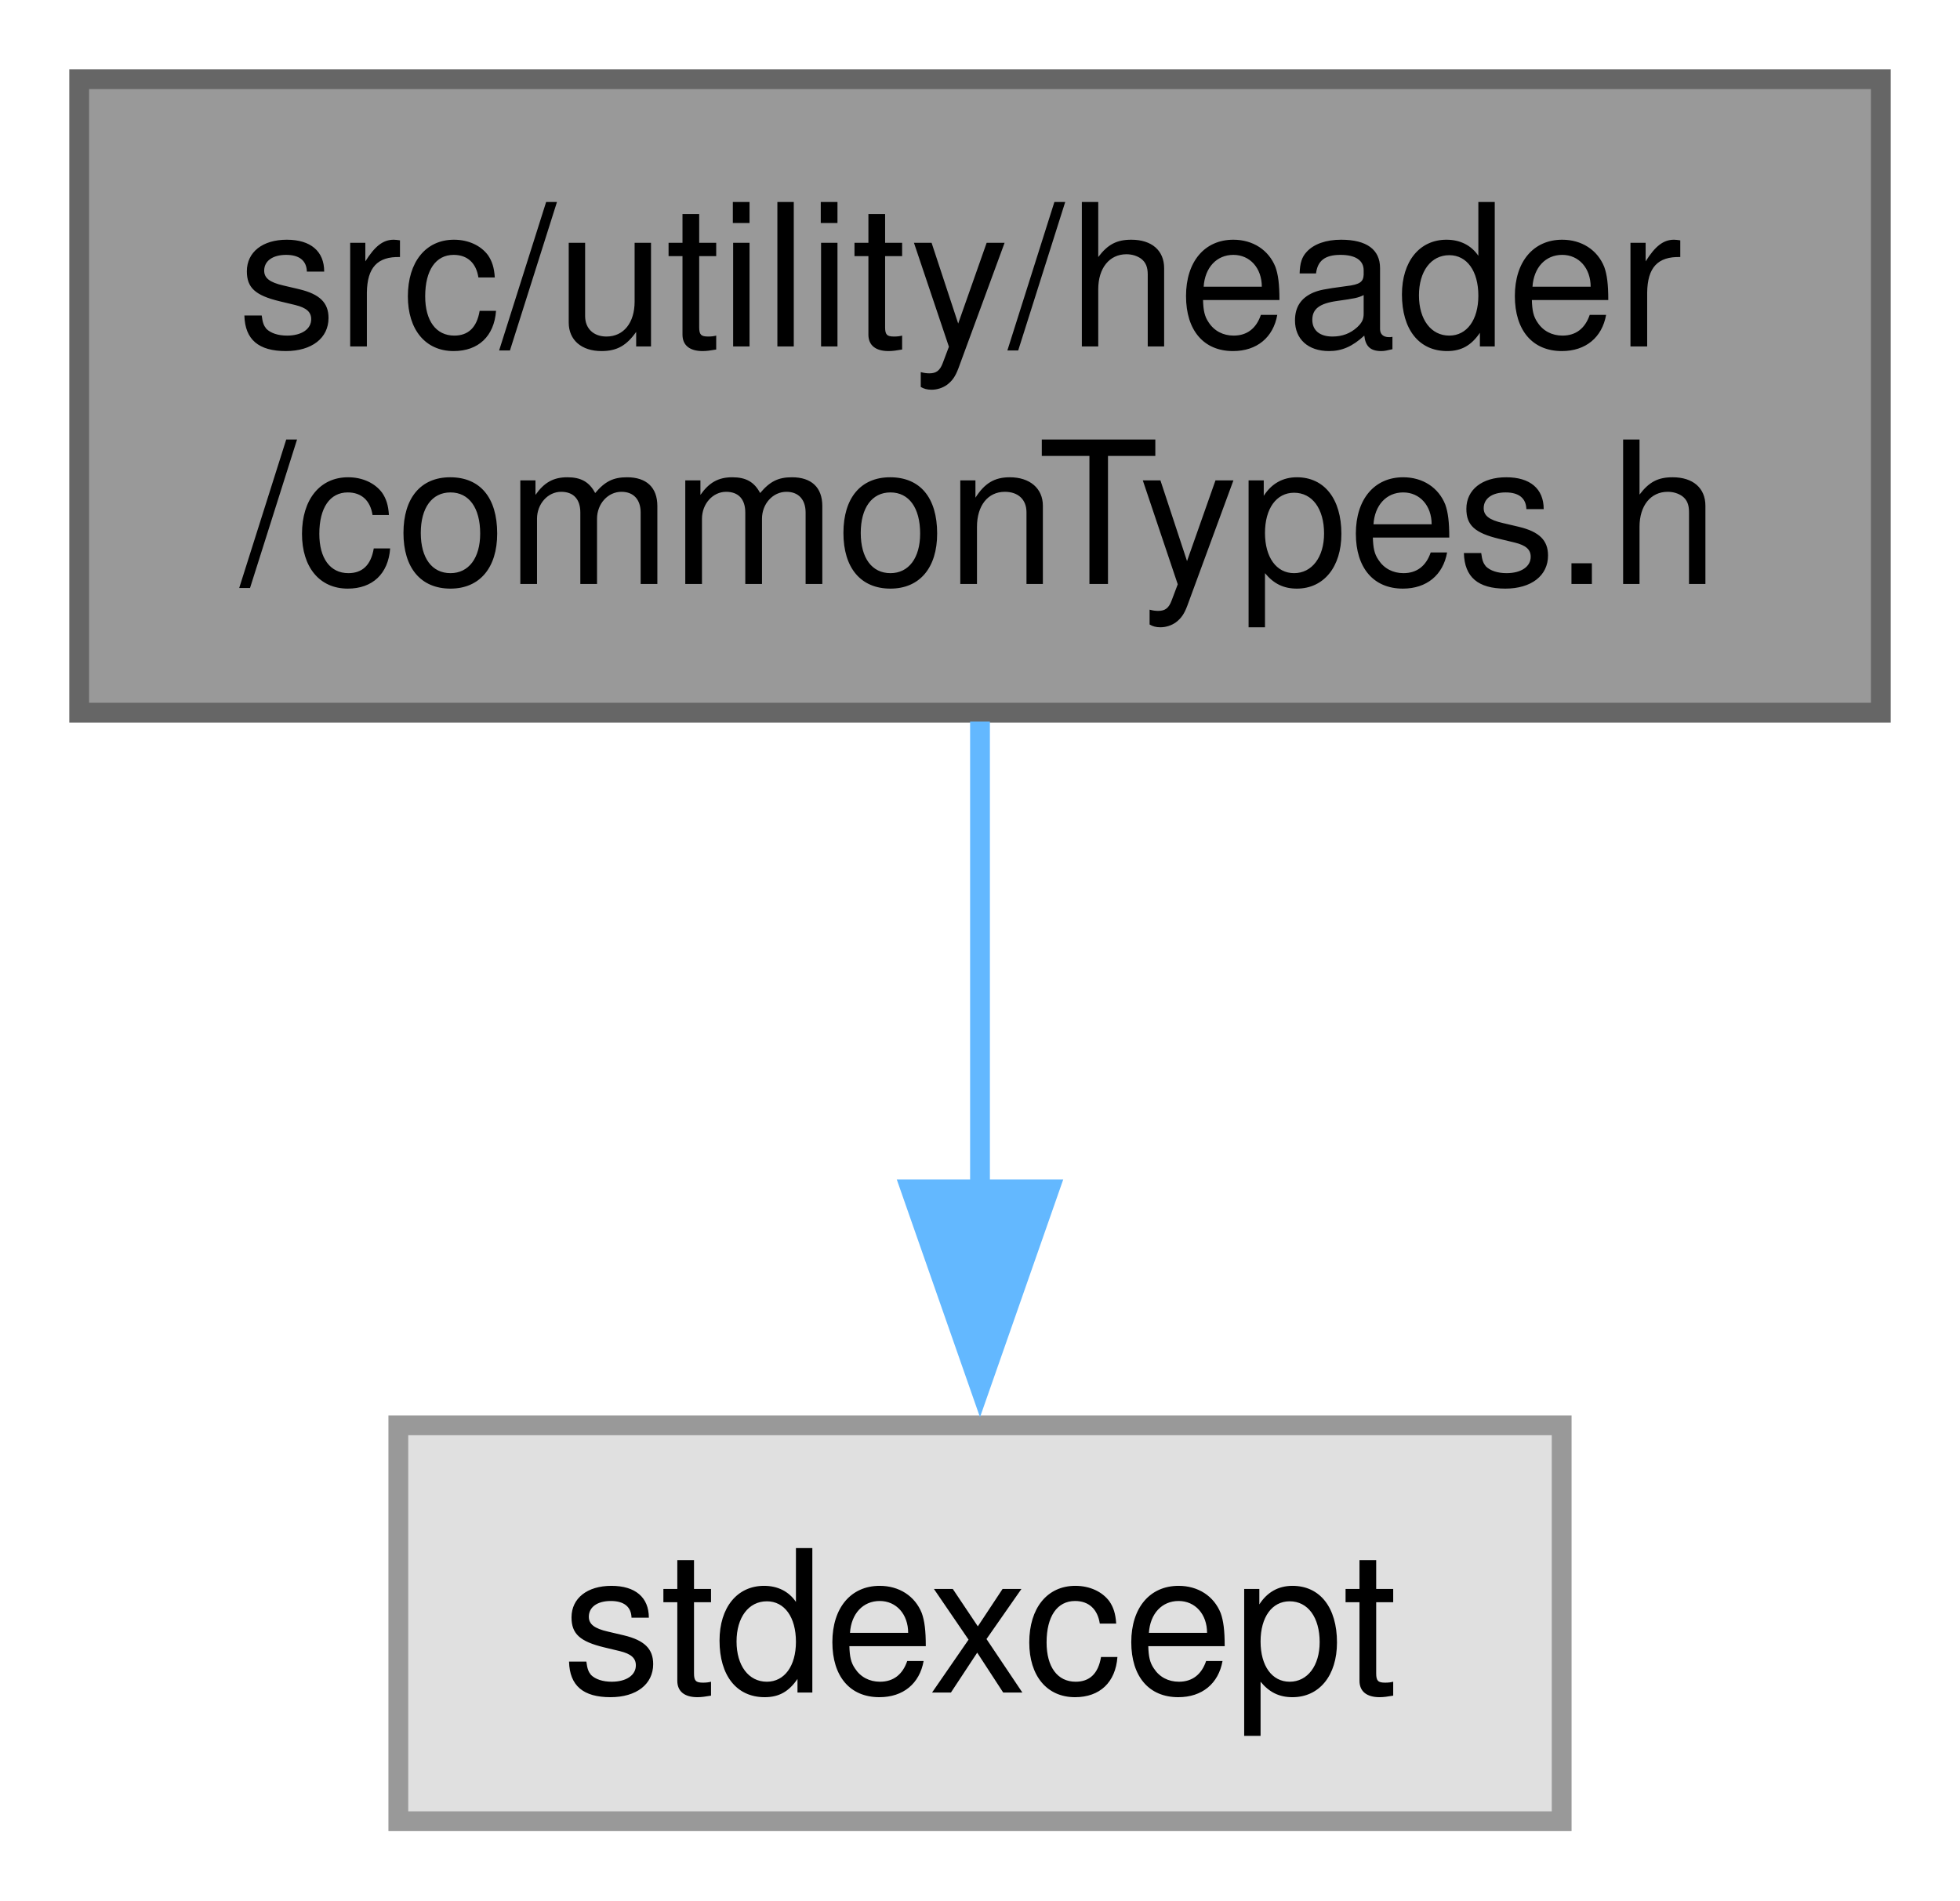
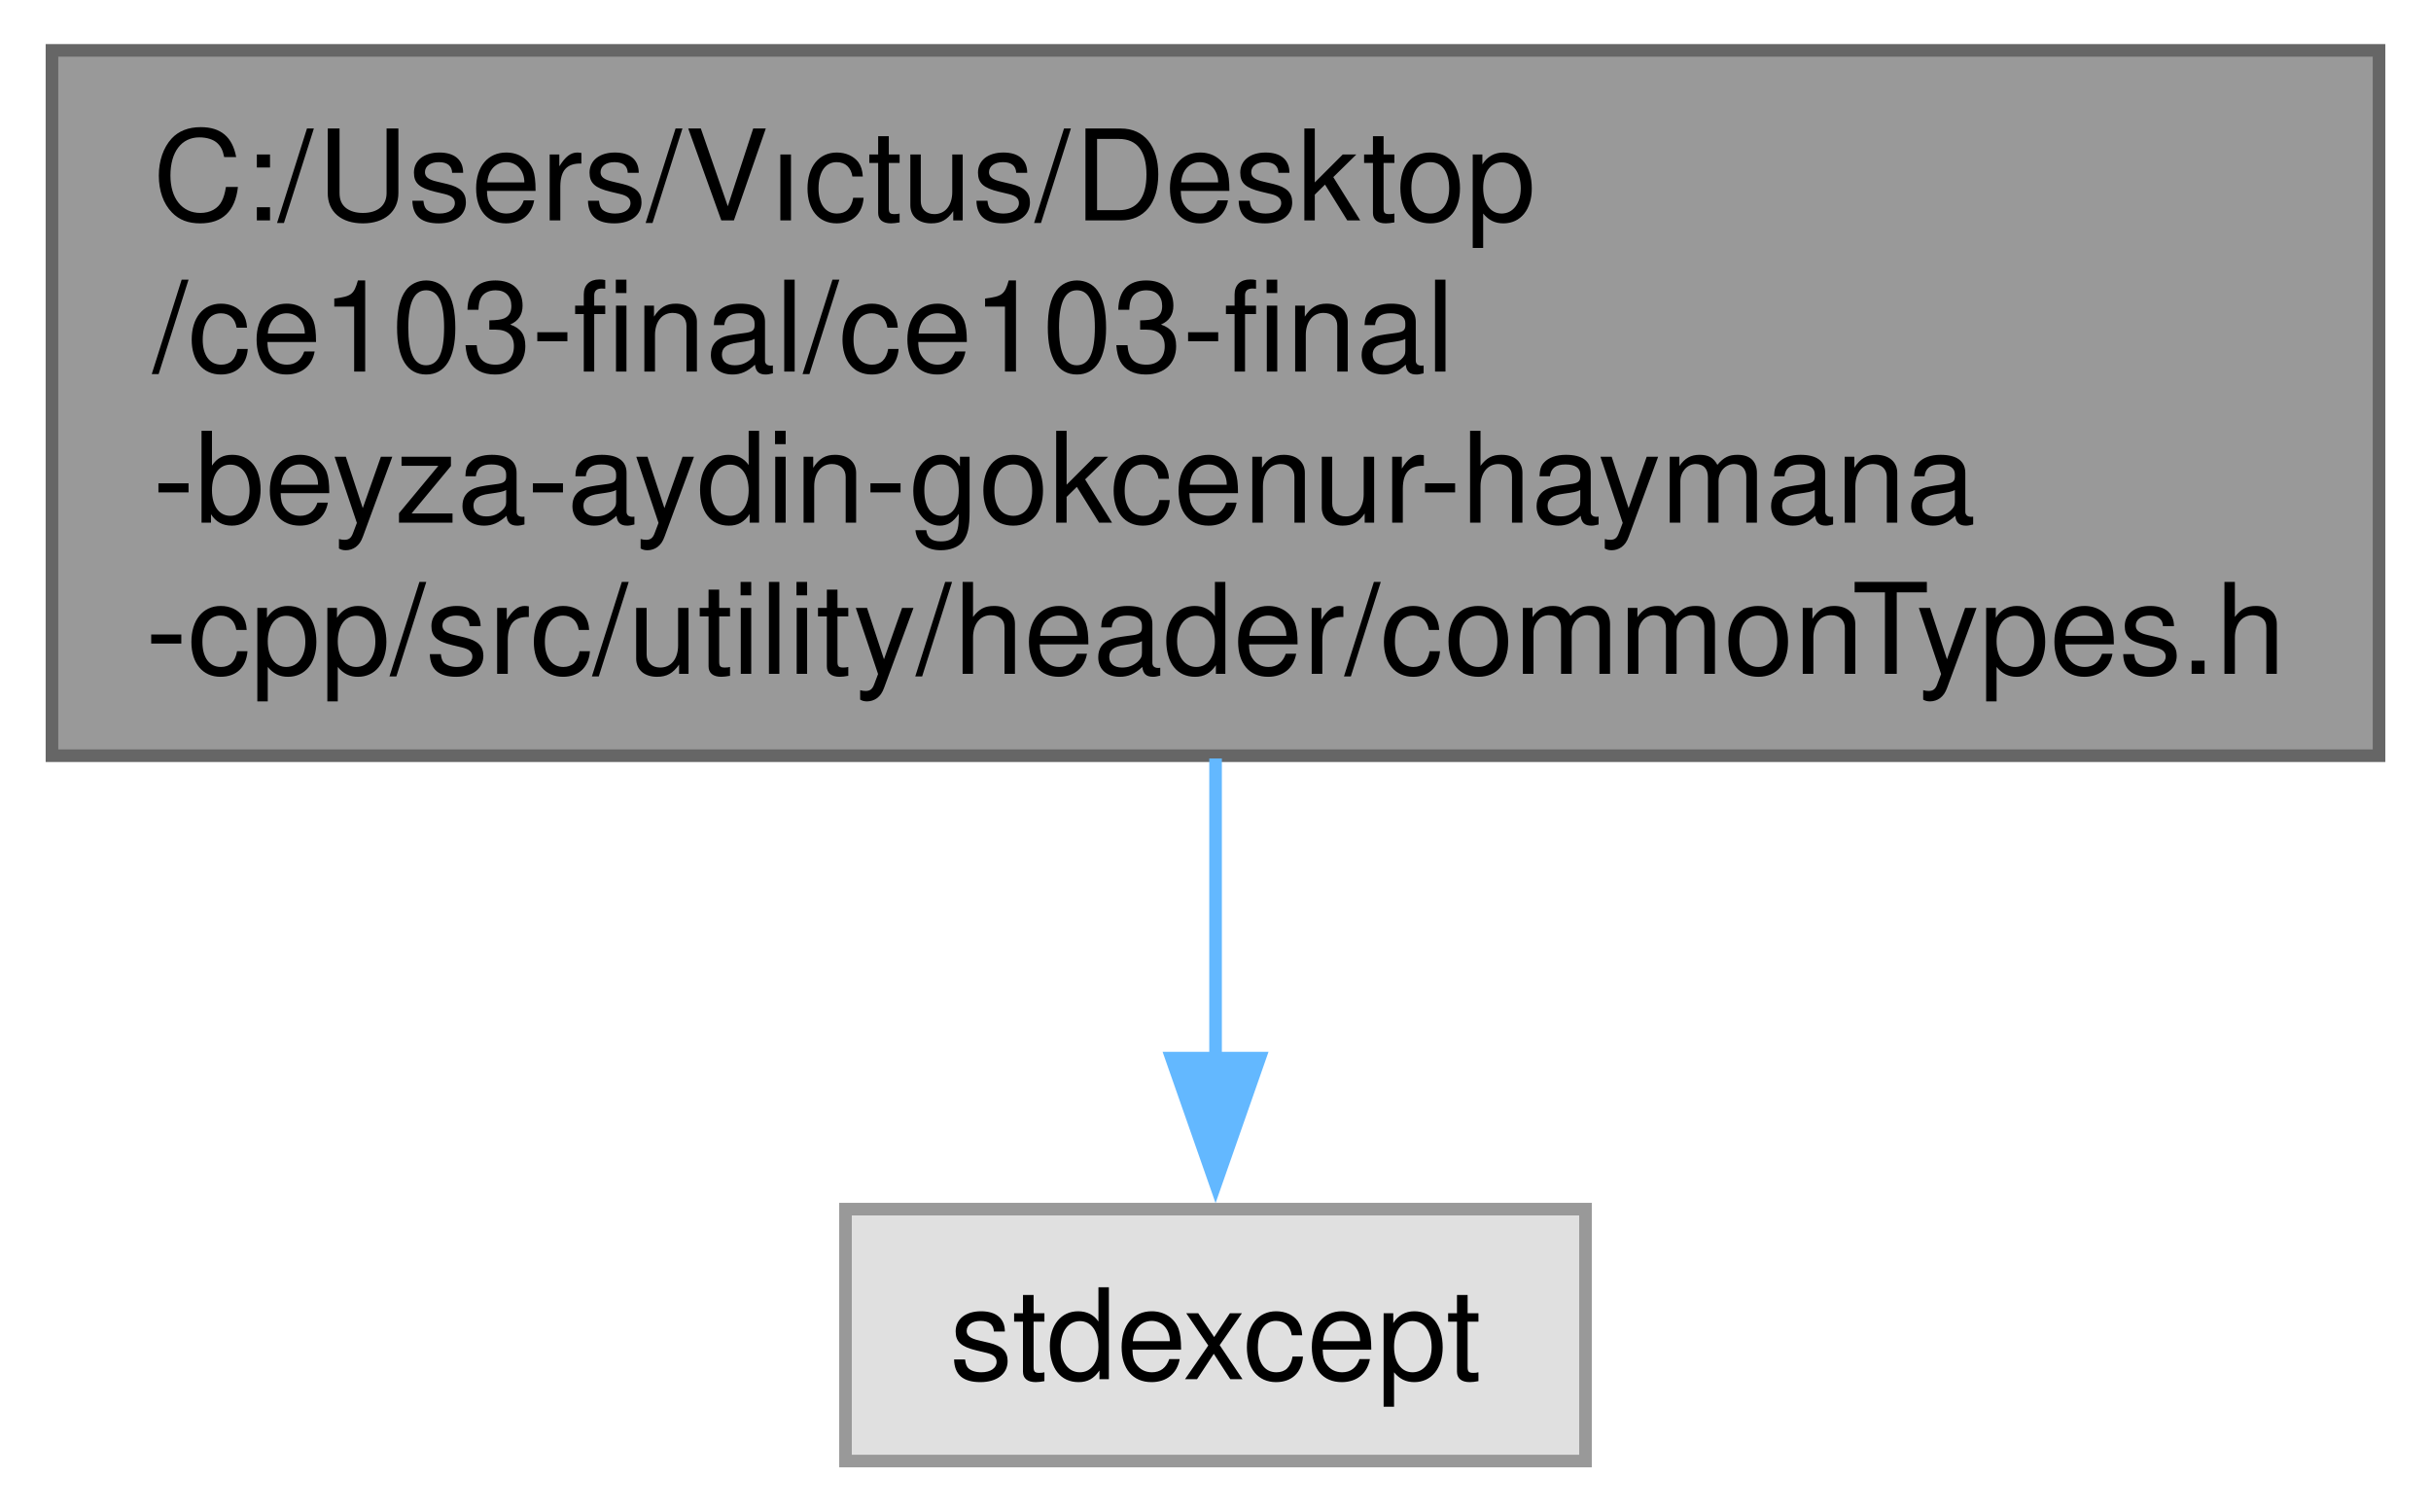
- <svg xmlns="http://www.w3.org/2000/svg" xmlns:xlink="http://www.w3.org/1999/xlink" width="99pt" height="96pt" viewBox="0.00 0.00 99.00 96.00">
-   <g id="graph0" class="graph" transform="scale(1 1) rotate(0) translate(4 92)">
+ <svg xmlns="http://www.w3.org/2000/svg" xmlns:xlink="http://www.w3.org/1999/xlink" width="193pt" height="120pt" viewBox="0.00 0.00 192.75 120.00">
+   <g id="graph0" class="graph" transform="scale(1 1) rotate(0) translate(4 116)">
    <g id="Node000001" class="node">
      <g id="a_Node000001">
        <a xlink:title="Provides cross-platform type definitions.">
-           <polygon fill="#999999" stroke="#666666" points="91,-88 0,-88 0,-56 91,-56 91,-88" />
-           <text text-anchor="start" x="8" y="-74.5" font-family="Helvetica,sans-Serif" font-size="10.00">src/utility/header</text>
-           <text text-anchor="middle" x="45.5" y="-62.5" font-family="Helvetica,sans-Serif" font-size="10.00">/commonTypes.h</text>
+           <polygon fill="#999999" stroke="#666666" points="184.75,-112 0,-112 0,-56 184.75,-56 184.75,-112" />
+           <text text-anchor="start" x="8" y="-98.5" font-family="Helvetica,sans-Serif" font-size="10.00">C:/Users/Vıctus/Desktop</text>
+           <text text-anchor="start" x="8" y="-86.5" font-family="Helvetica,sans-Serif" font-size="10.00">/ce103-final/ce103-final</text>
+           <text text-anchor="start" x="8" y="-74.5" font-family="Helvetica,sans-Serif" font-size="10.00">-beyza-aydin-gokcenur-haymana</text>
+           <text text-anchor="middle" x="92.38" y="-62.5" font-family="Helvetica,sans-Serif" font-size="10.00">-cpp/src/utility/header/commonTypes.h</text>
        </a>
      </g>
    </g>
    <g id="Node000002" class="node">
      <g id="a_Node000002">
        <a xlink:title=" ">
-           <polygon fill="#e0e0e0" stroke="#999999" points="74.88,-20 16.12,-20 16.12,0 74.88,0 74.88,-20" />
-           <text text-anchor="middle" x="45.5" y="-6.5" font-family="Helvetica,sans-Serif" font-size="10.00">stdexcept</text>
+           <polygon fill="#e0e0e0" stroke="#999999" points="121.75,-20 63,-20 63,0 121.75,0 121.75,-20" />
+           <text text-anchor="middle" x="92.38" y="-6.5" font-family="Helvetica,sans-Serif" font-size="10.00">stdexcept</text>
        </a>
      </g>
    </g>
    <g id="edge3_Node000001_Node000002" class="edge">
      <g id="a_edge3_Node000001_Node000002">
        <a xlink:title=" ">
-           <path fill="none" stroke="#63b8ff" d="M45.5,-55.55C45.5,-48.34 45.5,-39.66 45.5,-31.88" />
-           <polygon fill="#63b8ff" stroke="#63b8ff" points="49,-31.92 45.5,-21.92 42,-31.92 49,-31.92" />
+           <path fill="none" stroke="#63b8ff" d="M92.38,-55.78C92.38,-47.82 92.38,-39.25 92.38,-31.76" />
+           <polygon fill="#63b8ff" stroke="#63b8ff" points="95.88,-31.99 92.38,-21.99 88.88,-31.99 95.88,-31.99" />
        </a>
      </g>
    </g>
  </g>
</svg>
